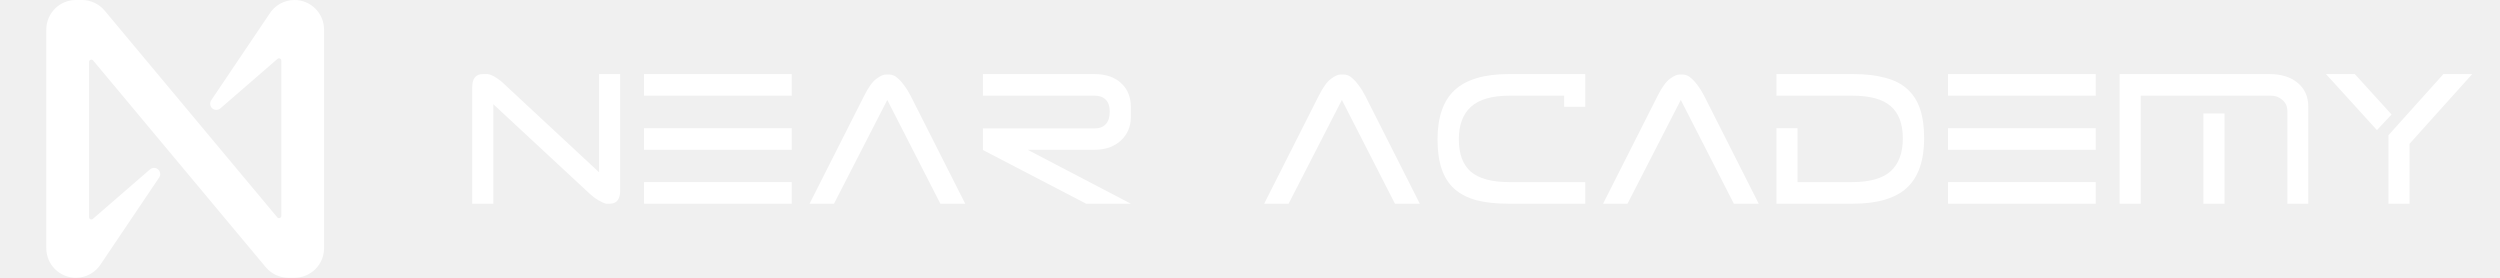
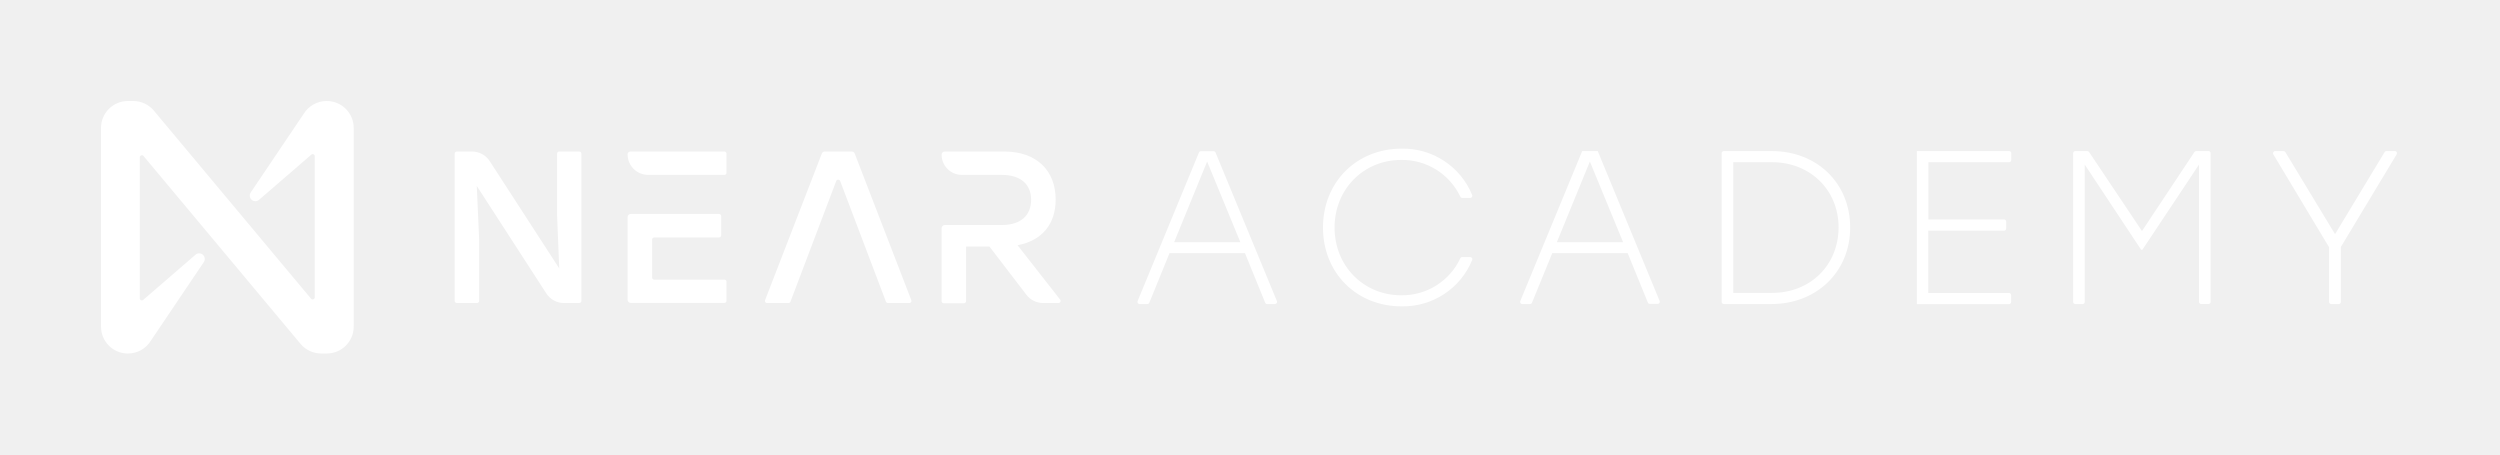
- <svg xmlns="http://www.w3.org/2000/svg" width="270" height="30" viewBox="0 0 270 30" fill="none">
-   <g clip-path="url(#clip0)">
-     <path d="M29.081 1.525L22.808 10.833C22.72 10.967 22.682 11.129 22.703 11.288C22.724 11.448 22.802 11.594 22.922 11.701C23.043 11.807 23.198 11.867 23.358 11.868C23.519 11.87 23.675 11.813 23.797 11.708L29.972 6.358C30.009 6.328 30.053 6.308 30.1 6.302C30.147 6.295 30.195 6.303 30.238 6.322C30.281 6.342 30.317 6.374 30.343 6.414C30.369 6.453 30.383 6.5 30.383 6.547V23.311C30.383 23.362 30.367 23.412 30.337 23.454C30.308 23.495 30.266 23.527 30.218 23.544C30.17 23.561 30.117 23.564 30.068 23.55C30.019 23.537 29.974 23.509 29.942 23.469L11.289 1.131C10.988 0.776 10.614 0.492 10.193 0.296C9.771 0.101 9.312 5.77753e-05 8.847 1.24646e-08H8.197C7.349 1.24646e-08 6.536 0.337 5.936 0.936C5.337 1.536 5 2.349 5 3.197V26.808C5.001 27.655 5.339 28.467 5.938 29.066C6.538 29.664 7.35 30 8.197 30C8.744 30 9.281 29.86 9.757 29.593C10.234 29.326 10.634 28.941 10.919 28.475L17.192 19.167C17.28 19.033 17.318 18.871 17.297 18.712C17.276 18.552 17.198 18.406 17.078 18.299C16.957 18.193 16.802 18.133 16.642 18.132C16.481 18.13 16.325 18.187 16.203 18.292L10.028 23.642C9.992 23.672 9.947 23.692 9.9 23.698C9.853 23.705 9.805 23.698 9.762 23.678C9.719 23.658 9.683 23.626 9.657 23.586C9.631 23.547 9.617 23.5 9.617 23.453V6.689C9.617 6.638 9.633 6.588 9.663 6.546C9.692 6.505 9.734 6.473 9.782 6.456C9.83 6.438 9.883 6.436 9.932 6.45C9.981 6.463 10.025 6.491 10.058 6.531L28.711 28.869C29.012 29.224 29.386 29.508 29.808 29.704C30.229 29.899 30.688 30 31.153 30H31.803C32.651 30 33.464 29.663 34.064 29.064C34.663 28.464 35 27.651 35 26.803V3.192C34.998 2.345 34.661 1.533 34.062 0.934C33.462 0.336 32.65 -1.26621e-06 31.803 1.24646e-08C31.256 -4.82652e-05 30.719 0.14 30.243 0.407C29.766 0.674 29.366 1.059 29.081 1.525Z" fill="white" />
-     <path d="M63.478 20.729L53.279 11.257V22H51V9.432C51 8.477 51.384 8 52.151 8H52.67C52.88 8.031 53.099 8.108 53.324 8.231C53.55 8.354 53.821 8.539 54.136 8.785L64.697 18.604V8H66.976V20.591C66.976 21.53 66.6 22 65.848 22H65.464C65.254 21.954 64.975 21.831 64.629 21.63C64.283 21.43 63.9 21.13 63.478 20.729Z" fill="white" />
-     <path d="M85.508 16.178H69.554V13.845H85.508V16.178ZM85.508 10.333H69.554V8H85.508V10.333ZM85.508 19.667V22H69.554V19.667H85.508Z" fill="white" />
-     <path d="M104.243 22H101.558L95.826 10.795L90.072 22H87.432L93.322 10.356C93.788 9.432 94.232 8.816 94.653 8.508C95.074 8.2 95.42 8.046 95.691 8.046H96.03C96.165 8.046 96.315 8.077 96.481 8.139C96.646 8.2 96.827 8.323 97.022 8.508C97.218 8.678 97.429 8.916 97.654 9.224C97.88 9.517 98.113 9.894 98.354 10.356L104.243 22Z" fill="white" />
-     <path d="M118.251 10.333H106.156V8H118.183C118.845 8 119.425 8.092 119.921 8.277C120.417 8.462 120.824 8.716 121.139 9.04C121.47 9.348 121.719 9.717 121.884 10.149C122.05 10.58 122.132 11.034 122.132 11.512V12.69C122.132 13.136 122.05 13.568 121.884 13.983C121.719 14.399 121.47 14.769 121.139 15.092C120.824 15.416 120.417 15.678 119.921 15.878C119.425 16.078 118.845 16.178 118.183 16.178H110.985L122.132 22H117.303L106.156 16.201V13.868H118.251C118.748 13.868 119.139 13.714 119.425 13.406C119.71 13.098 119.853 12.651 119.853 12.066C119.853 11.481 119.71 11.05 119.425 10.772C119.139 10.48 118.748 10.333 118.251 10.333Z" fill="white" />
-     <path d="M153.34 22H150.654L144.923 10.795L139.169 22H136.529L142.418 10.356C142.885 9.432 143.328 8.816 143.75 8.508C144.171 8.2 144.517 8.046 144.788 8.046H145.126C145.261 8.046 145.412 8.077 145.577 8.139C145.743 8.2 145.923 8.323 146.119 8.508C146.314 8.678 146.525 8.916 146.751 9.224C146.976 9.517 147.209 9.894 147.45 10.356L153.34 22Z" fill="white" />
-     <path d="M168.927 11.535V10.333H163.038C161.127 10.333 159.736 10.734 158.863 11.535C157.991 12.32 157.554 13.491 157.554 15.046C157.554 16.617 157.983 17.78 158.841 18.535C159.713 19.289 161.105 19.667 163.015 19.667H171.206V22H162.925C161.586 22 160.435 21.877 159.472 21.63C158.51 21.369 157.712 20.96 157.08 20.406C156.464 19.852 156.005 19.135 155.704 18.257C155.403 17.38 155.253 16.317 155.253 15.069C155.253 12.651 155.869 10.872 157.103 9.733C158.352 8.578 160.3 8 162.947 8H171.206V11.535H168.927Z" fill="white" />
-     <path d="M189.942 22H187.256L181.525 10.795L175.771 22H173.131L179.02 10.356C179.486 9.432 179.93 8.816 180.351 8.508C180.773 8.2 181.119 8.046 181.389 8.046H181.728C181.863 8.046 182.014 8.077 182.179 8.139C182.345 8.2 182.525 8.323 182.721 8.508C182.916 8.678 183.127 8.916 183.353 9.224C183.578 9.517 183.811 9.894 184.052 10.356L189.942 22Z" fill="white" />
-     <path d="M194.134 13.845V19.667H200.023C201.934 19.667 203.325 19.274 204.198 18.488C205.07 17.688 205.506 16.509 205.506 14.954C205.506 13.383 205.07 12.22 204.198 11.465C203.34 10.711 201.956 10.333 200.046 10.333H191.855V8H200.136C201.46 8 202.603 8.131 203.566 8.393C204.544 8.639 205.341 9.04 205.958 9.594C206.59 10.149 207.056 10.865 207.357 11.743C207.658 12.62 207.808 13.683 207.808 14.931C207.808 17.349 207.184 19.135 205.935 20.29C204.687 21.43 202.746 22 200.113 22H191.855V13.845H194.134Z" fill="white" />
-     <path d="M226.34 16.178H210.387V13.845H226.34V16.178ZM226.34 10.333H210.387V8H226.34V10.333ZM226.34 19.667V22H210.387V19.667H226.34Z" fill="white" />
-     <path d="M237.968 12.251V22H240.247V12.251H237.968ZM247.039 12.043V22H249.295V11.512C249.295 10.433 248.912 9.579 248.145 8.947C247.393 8.316 246.377 8 245.098 8H228.919V22H231.198V10.333H245.279C245.745 10.333 246.151 10.487 246.497 10.795C246.858 11.088 247.039 11.504 247.039 12.043Z" fill="white" />
-     <path d="M257.951 22H260.23V15.531L267 8H263.886L257.951 14.607V22ZM251.205 8L256.71 14.053L258.29 12.366L254.318 8H251.205Z" fill="white" />
-   </g>
+ <svg xmlns="http://www.w3.org/2000/svg" id="Layer_1" data-name="Layer 1" viewBox="0 0 891 162">
  <defs>
-     <clipPath id="clip0">
-       <rect width="270" height="30" fill="white" />
-     </clipPath>
+     <style>.cls-1{fill:#fff;}</style>
  </defs>
+   <path class="cls-1" d="M443.7,90.21H416.82l-7.2,17.68a.78.78,0,0,1-.71.47h-2.79a.76.76,0,0,1-.7-1l21.88-53a.77.77,0,0,1,.7-.47h4.52a.76.76,0,0,1,.7.47l21.89,53a.77.77,0,0,1-.71,1h-2.79a.75.75,0,0,1-.7-.47Zm-1.64-3.89L430.22,57.57,418.46,86.32Z" />
+   <path class="cls-1" d="M471.51,81.1c0-16.21,12-28.12,28-28.12A26.58,26.58,0,0,1,524.7,69.54a.76.76,0,0,1-.71,1h-2.85a.76.76,0,0,1-.68-.44A22.9,22.9,0,0,0,499.4,57C486,57,475.64,67.39,475.64,81.1S486,105.24,499.4,105.24a22.88,22.88,0,0,0,21.06-13.19.76.76,0,0,1,.68-.44H524a.77.77,0,0,1,.71,1,26.59,26.59,0,0,1-25.15,16.57C483.51,109.22,471.51,97.3,471.51,81.1Z" />
+   <path class="cls-1" d="M580.1,90.21H553.23L546,107.89a.76.76,0,0,1-.7.47h-2.8a.76.76,0,0,1-.7-1L563.9,53.83h5.53l22.08,53.48a.76.76,0,0,1-.7,1H588a.75.75,0,0,1-.7-.47Zm-1.63-3.89L566.63,57.57,554.86,86.32Z" />
+   <path class="cls-1" d="M659.4,81.1c0,16-12.23,27.26-28,27.26H614.36a.76.76,0,0,1-.76-.76v-53a.76.76,0,0,1,.76-.76h17.08C647.33,53.83,659.4,65.05,659.4,81.1Zm-4.13,0c0-13.63-10.36-23.29-23.68-23.29H617.73v46.58h13.86C644.91,104.39,655.2,94.81,655.27,81.1Z" />
+   <path class="cls-1" d="M687.29,57.81v20.4h27A.76.76,0,0,1,715,79v2.46a.76.76,0,0,1-.76.76h-27v22.2h28.76a.76.76,0,0,1,.76.76v2.45a.76.76,0,0,1-.76.76H683.16V53.83h32.89a.76.76,0,0,1,.76.76v2.46a.76.76,0,0,1-.76.76Z" />
+   <path class="cls-1" d="M787.86,54.59v53a.76.76,0,0,1-.76.76h-2.61a.76.76,0,0,1-.76-.76V58.66L763.55,89h-.46L743,58.66V107.6a.76.76,0,0,1-.76.76h-2.61a.76.76,0,0,1-.76-.76v-53a.76.76,0,0,1,.76-.76h4.29a.77.77,0,0,1,.63.34L763.4,82.34l18.7-28.17a.77.77,0,0,1,.64-.34h4.36A.76.76,0,0,1,787.86,54.59Z" />
+   <path class="cls-1" d="M834.29,88V107.6a.76.76,0,0,1-.76.76h-2.69a.76.76,0,0,1-.76-.76V88.11L810.21,55a.76.76,0,0,1,.65-1.15h3a.76.76,0,0,1,.65.37l17.7,29.23L849.88,54.2a.76.76,0,0,1,.65-.37h3a.77.77,0,0,1,.65,1.16Z" />
+   <path class="cls-1" d="M207.21,54.75v52.5a.76.76,0,0,1-.75.75H201a7.49,7.49,0,0,1-6.3-3.43l-24.78-38.3.85,19.13v21.85a.76.76,0,0,1-.75.75h-7.22a.76.76,0,0,1-.75-.75V54.75a.76.76,0,0,1,.75-.75h5.43a7.52,7.52,0,0,1,6.3,3.42l24.78,38.24-.77-19.06V54.75a.75.75,0,0,1,.75-.75h7.22A.76.76,0,0,1,207.21,54.75Z" />
+   <path class="cls-1" d="M281,108h-7.64a.75.75,0,0,1-.7-1L292.9,54.72A1.14,1.14,0,0,1,294,54h9.57a1.14,1.14,0,0,1,1.05.72L324.8,107a.75.75,0,0,1-.7,1h-7.64a.76.76,0,0,1-.71-.48l-16.31-43a.75.75,0,0,0-1.41,0l-16.31,43A.76.76,0,0,1,281,108Z" />
+   <path class="cls-1" d="M377.84,106.79,362.66,87.4c8.57-1.62,13.58-7.4,13.58-16.27,0-10.19-6.63-17.13-18.36-17.13H336.71a1.12,1.12,0,0,0-1.12,1.13h0a7.2,7.2,0,0,0,7.2,7.2H357c7.09,0,10.49,3.63,10.49,8.87s-3.32,9-10.49,9H336.71a1.13,1.13,0,0,0-1.12,1.13v26a.75.75,0,0,0,.75.75h7.22a.76.76,0,0,0,.75-.75V87.87h8.33l13.17,17.19a7.51,7.51,0,0,0,6,2.94h5.48A.75.75,0,0,0,377.84,106.79Z" />
+   <path class="cls-1" d="M258.17,54h-33.5a1,1,0,0,0-1,1h0A7.33,7.33,0,0,0,231,62.33h27.17a.74.74,0,0,0,.75-.75V54.75A.75.75,0,0,0,258.17,54Zm0,45.67h-25a.76.76,0,0,1-.75-.75V85.38a.75.75,0,0,1,.75-.75h23.11a.75.75,0,0,0,.75-.75V77a.75.75,0,0,0-.75-.75H224.79a1.13,1.13,0,0,0-1.12,1.13v29.46a1.12,1.12,0,0,0,1.12,1.12h33.38a.75.75,0,0,0,.75-.75v-6.83A.74.74,0,0,0,258.17,99.67Z" />
+   <path class="cls-1" d="M108.24,40.57,89.42,68.5a2,2,0,0,0,3,2.63l18.52-16a.74.74,0,0,1,1.24.56v50.29a.75.75,0,0,1-1.32.48l-56-67A9.59,9.59,0,0,0,47.54,36H45.59A9.59,9.59,0,0,0,36,45.59v70.82A9.59,9.59,0,0,0,45.59,126h0a9.59,9.59,0,0,0,8.17-4.57L72.58,93.5a2,2,0,0,0-3-2.63l-18.52,16a.74.74,0,0,1-1.24-.56V56.07a.75.75,0,0,1,1.32-.48l56,67a9.59,9.59,0,0,0,7.33,3.4h2a9.59,9.59,0,0,0,9.59-9.59V45.59A9.59,9.59,0,0,0,116.41,36h0A9.59,9.59,0,0,0,108.24,40.57Z" />
</svg>
